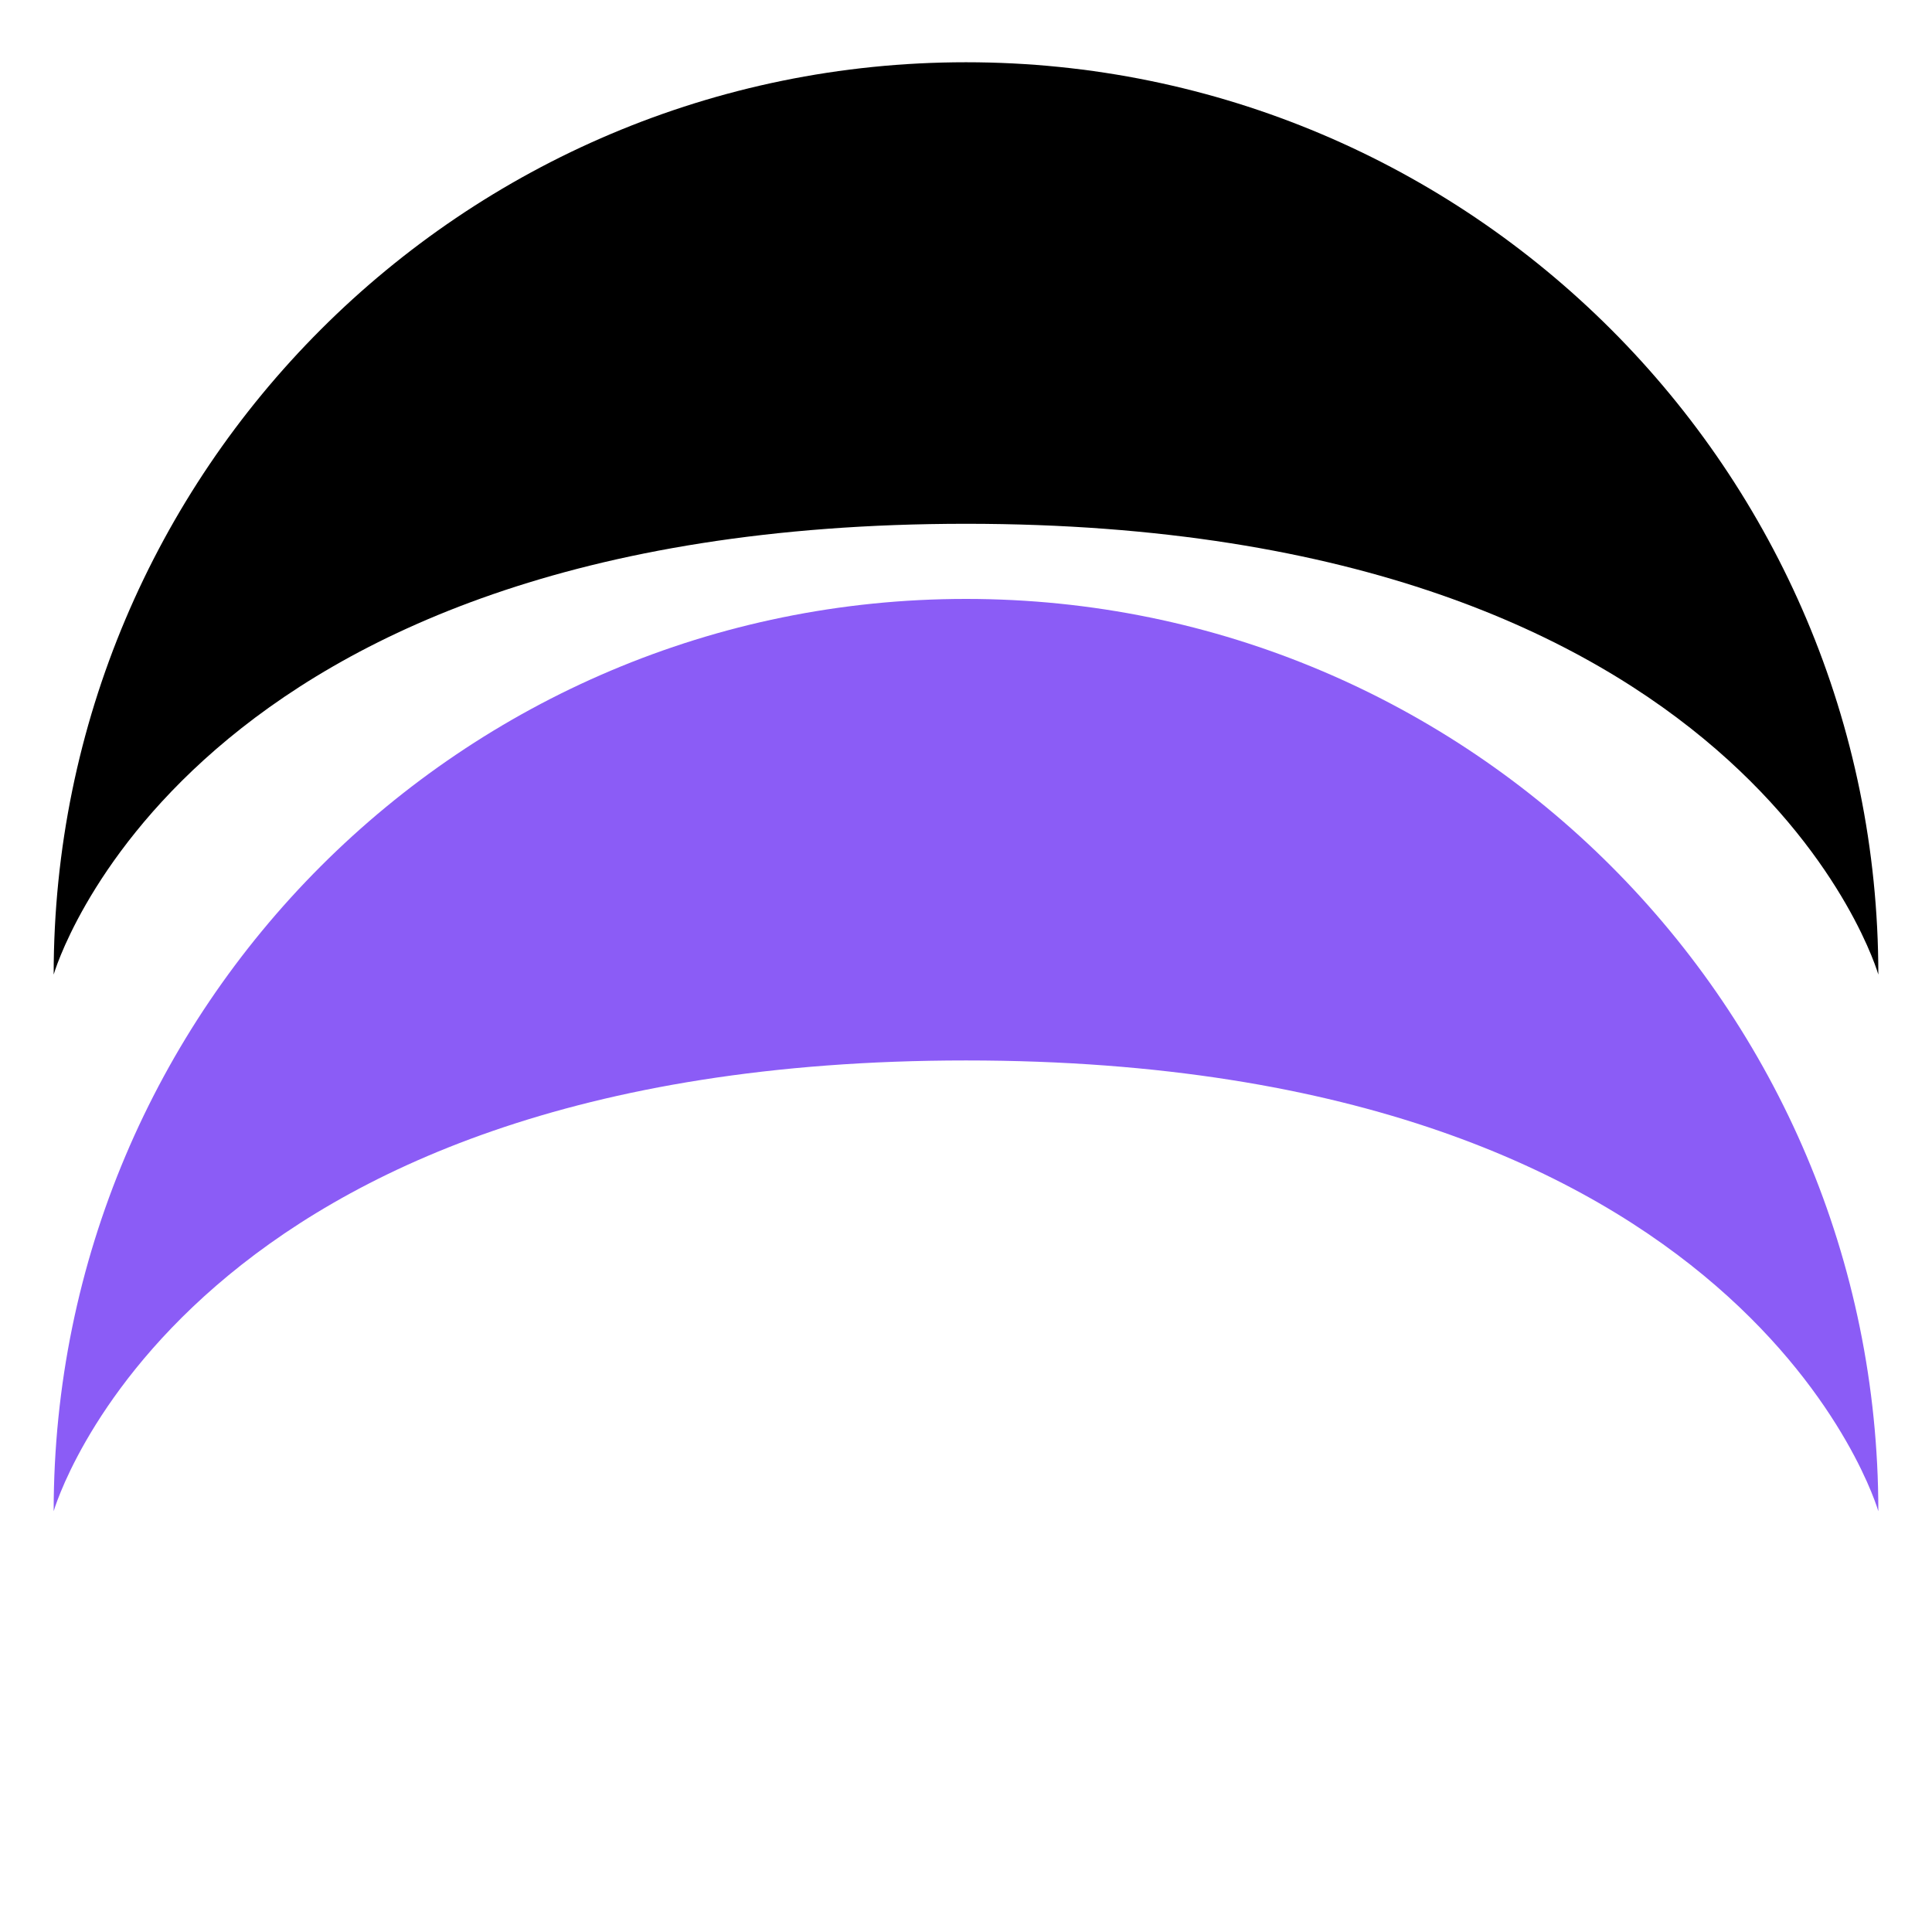
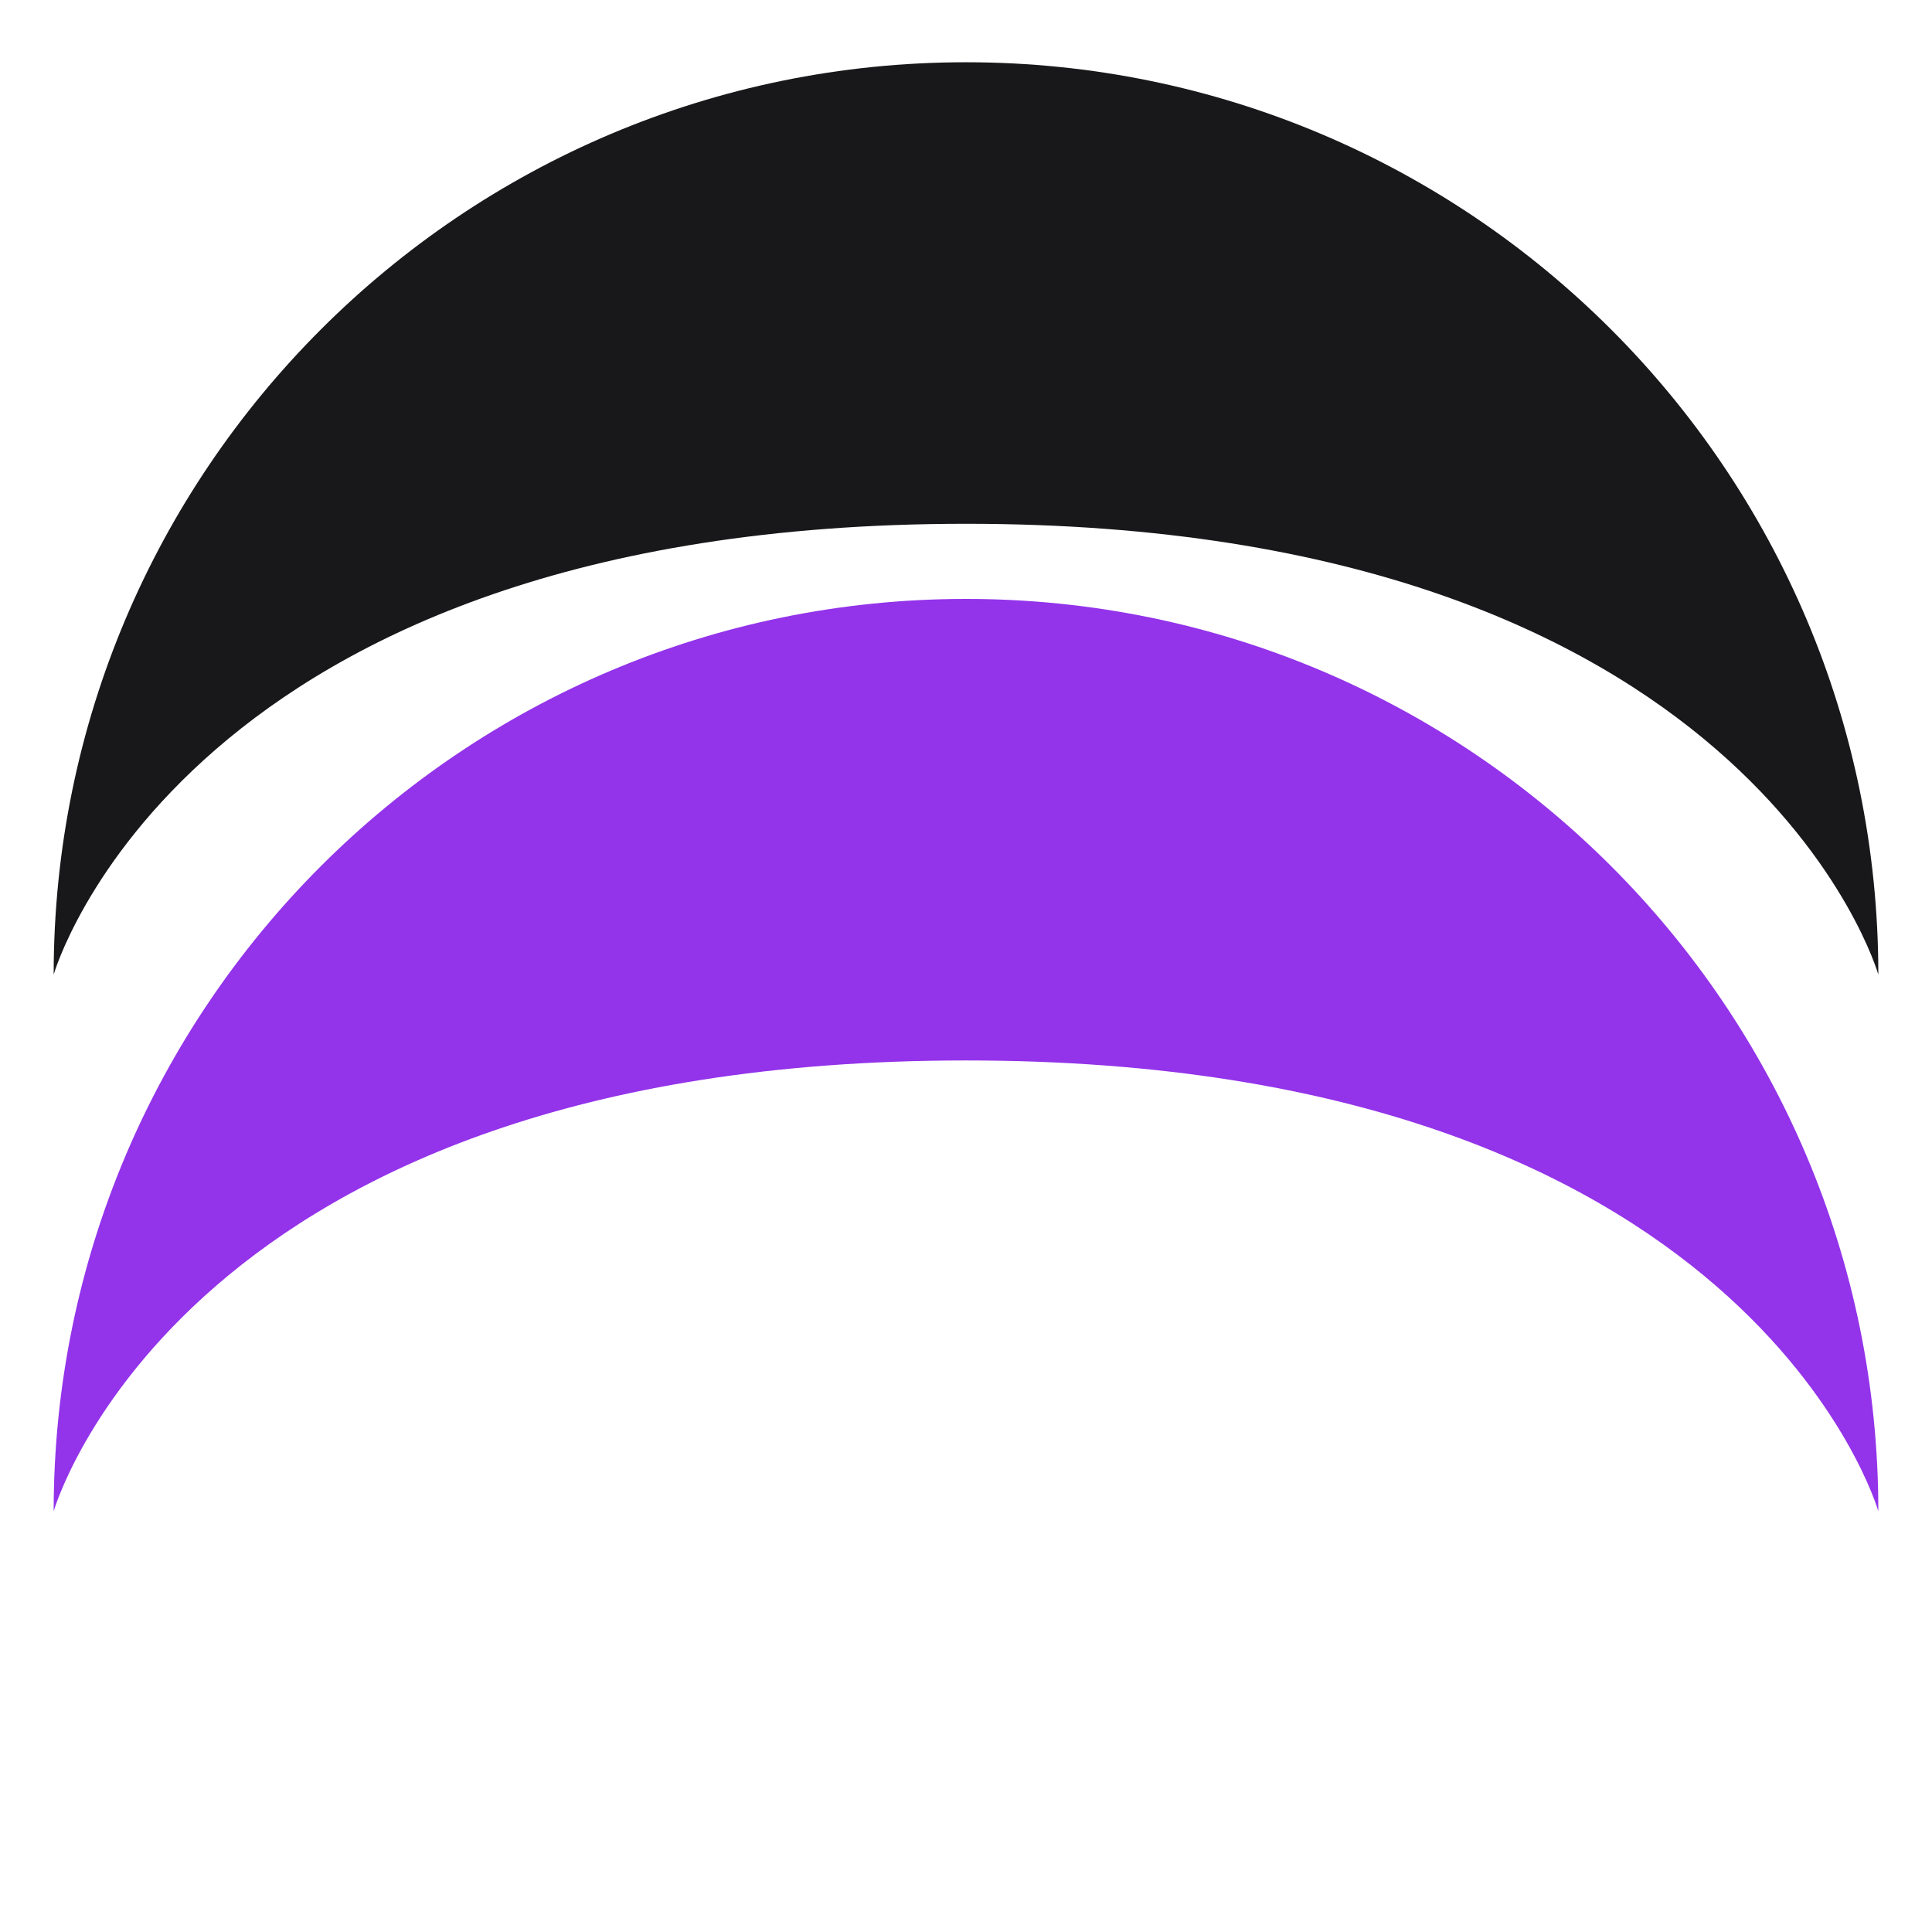
<svg xmlns="http://www.w3.org/2000/svg" fill="none" viewBox="0 0 36 36">
-   <path fill="#000" d="M18 1.16A17 17 0 0 0 1 18.16s2.4-8.4 17-8.4 17 8.4 17 8.4A17 17 0 0 0 18 1.16Z" />
-   <path fill="#8B5CF6" d="M18 11.16A17 17 0 0 0 1 28.16s2.4-8.4 17-8.4 17 8.4 17 8.4A17 17 0 0 0 18 11.16Z" />
+   <path fill="#18181b" d="M18 1.16A17 17 0 0 0 1 18.16s2.4-8.4 17-8.4 17 8.4 17 8.4A17 17 0 0 0 18 1.16Z" />
+   <path fill="#9333ea" d="M18 11.16A17 17 0 0 0 1 28.16s2.4-8.4 17-8.4 17 8.4 17 8.4A17 17 0 0 0 18 11.16Z" />
</svg>
